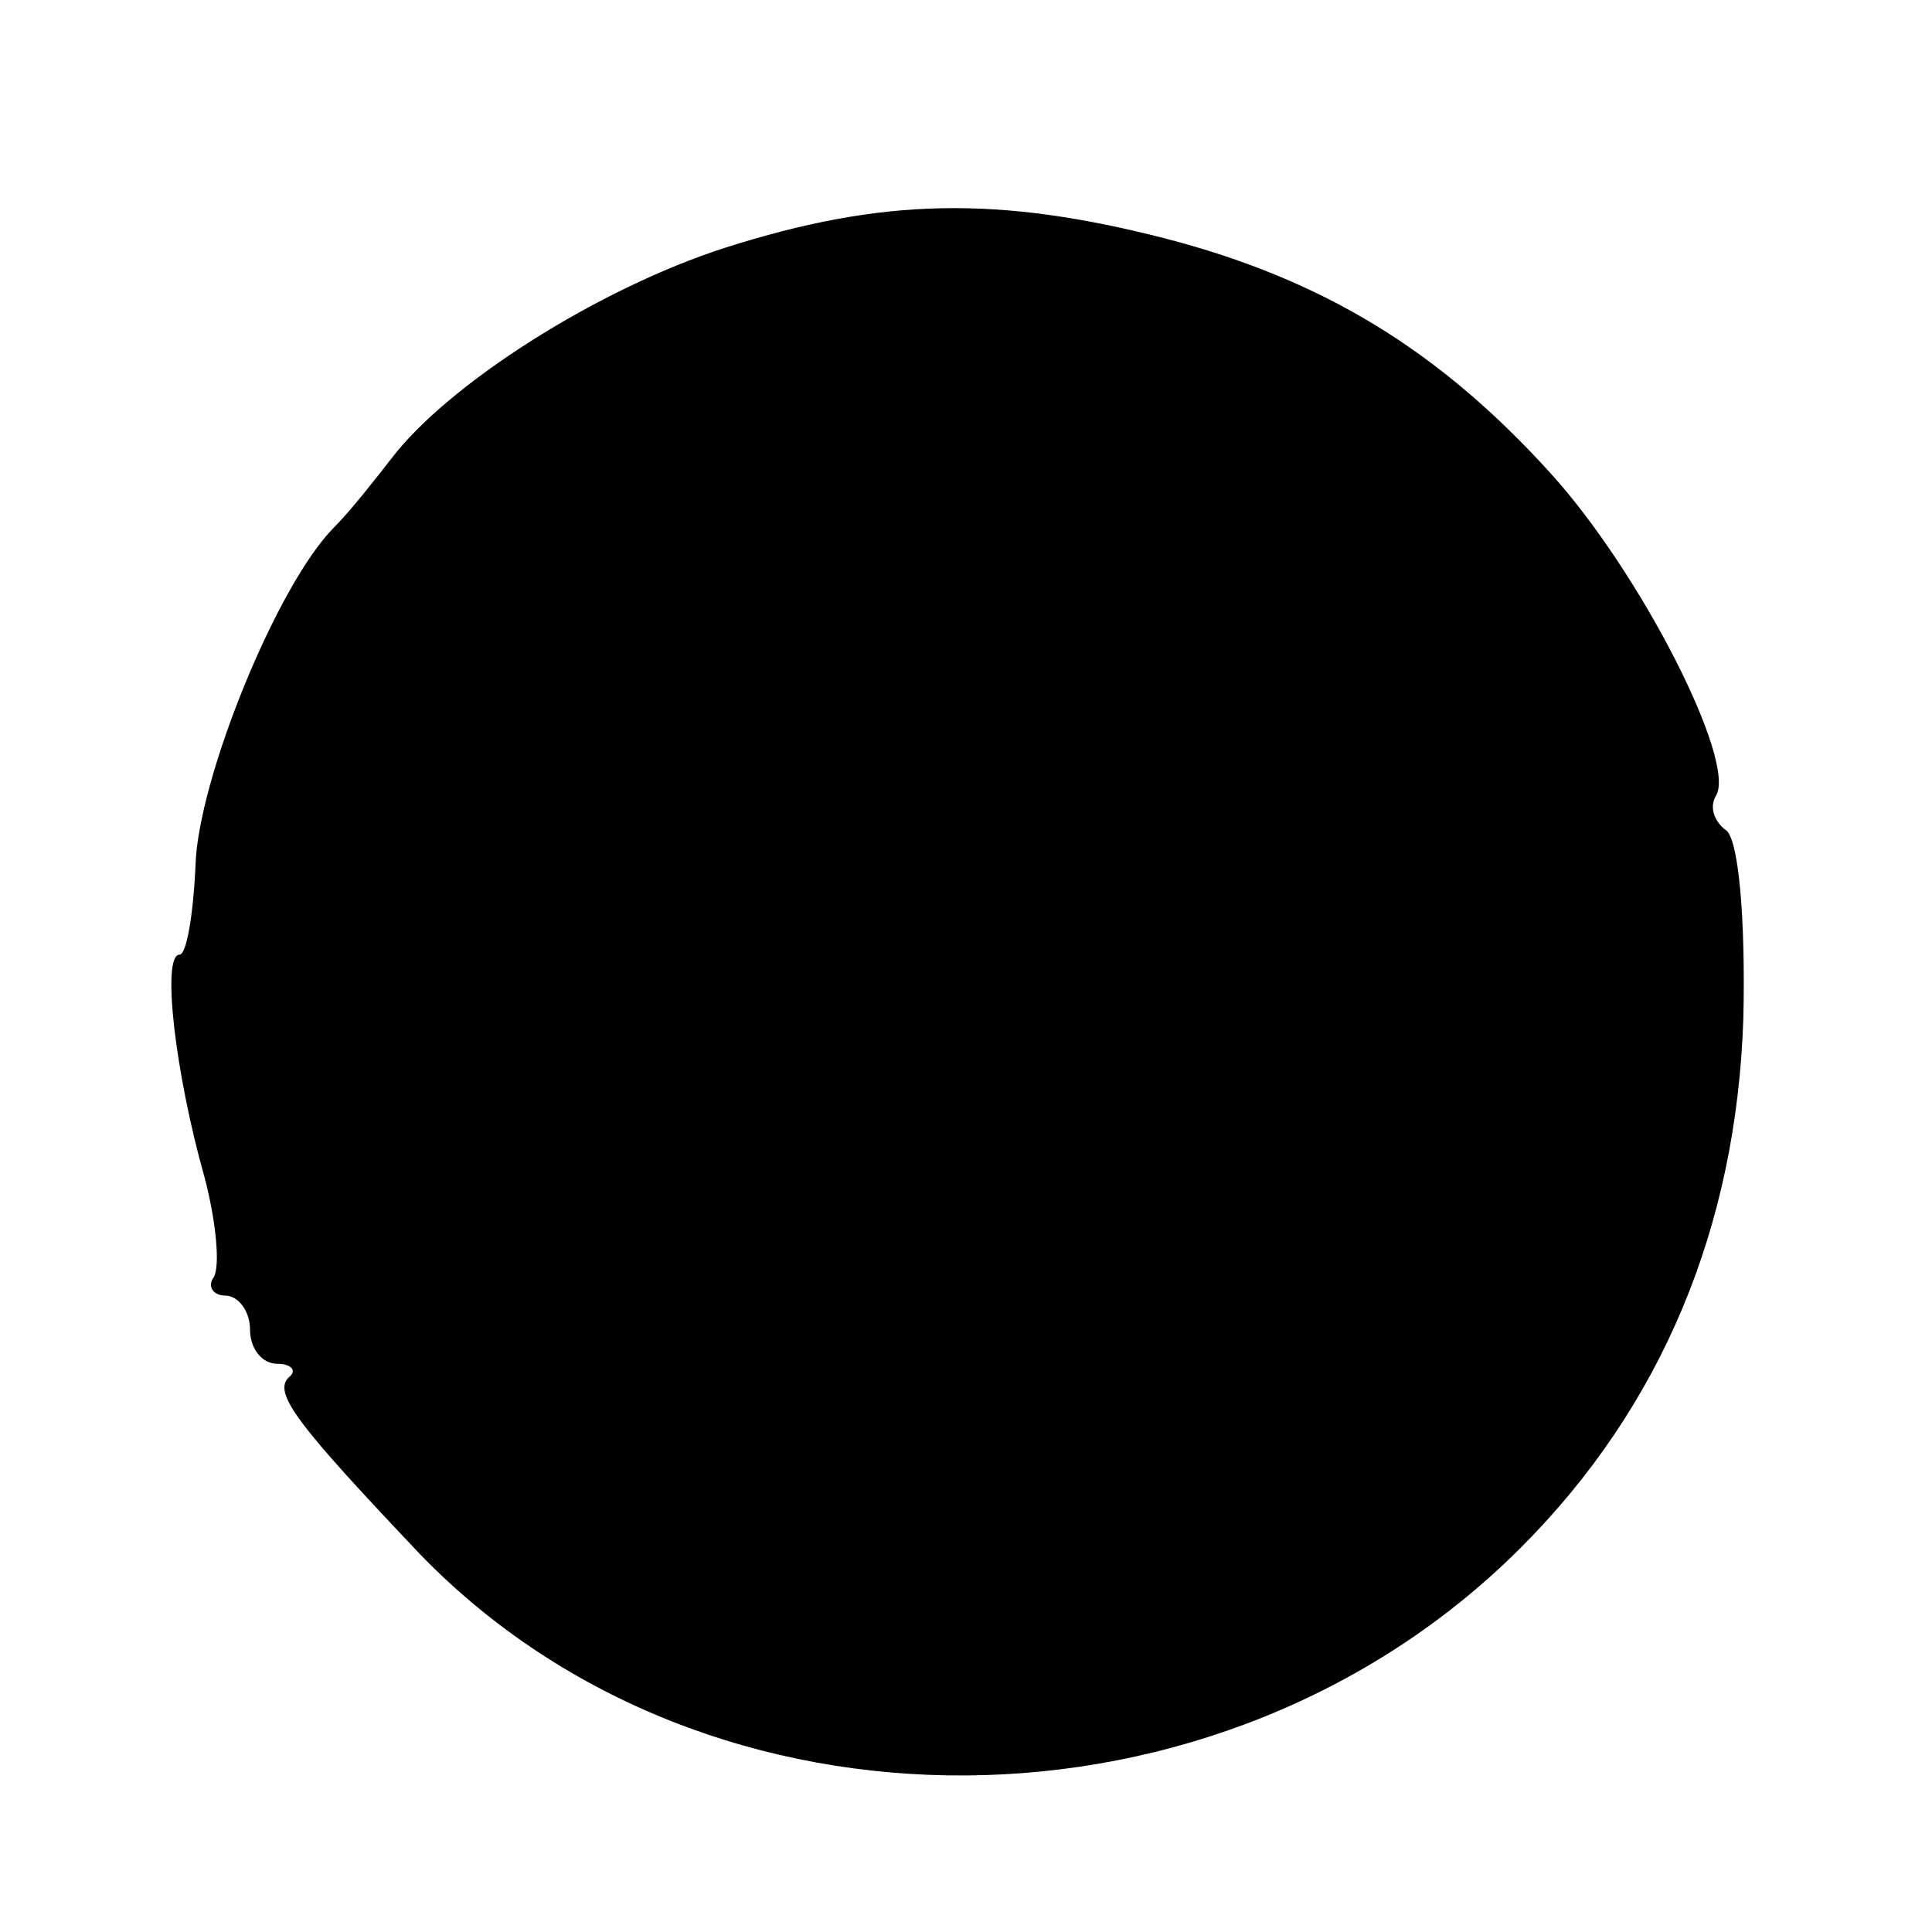
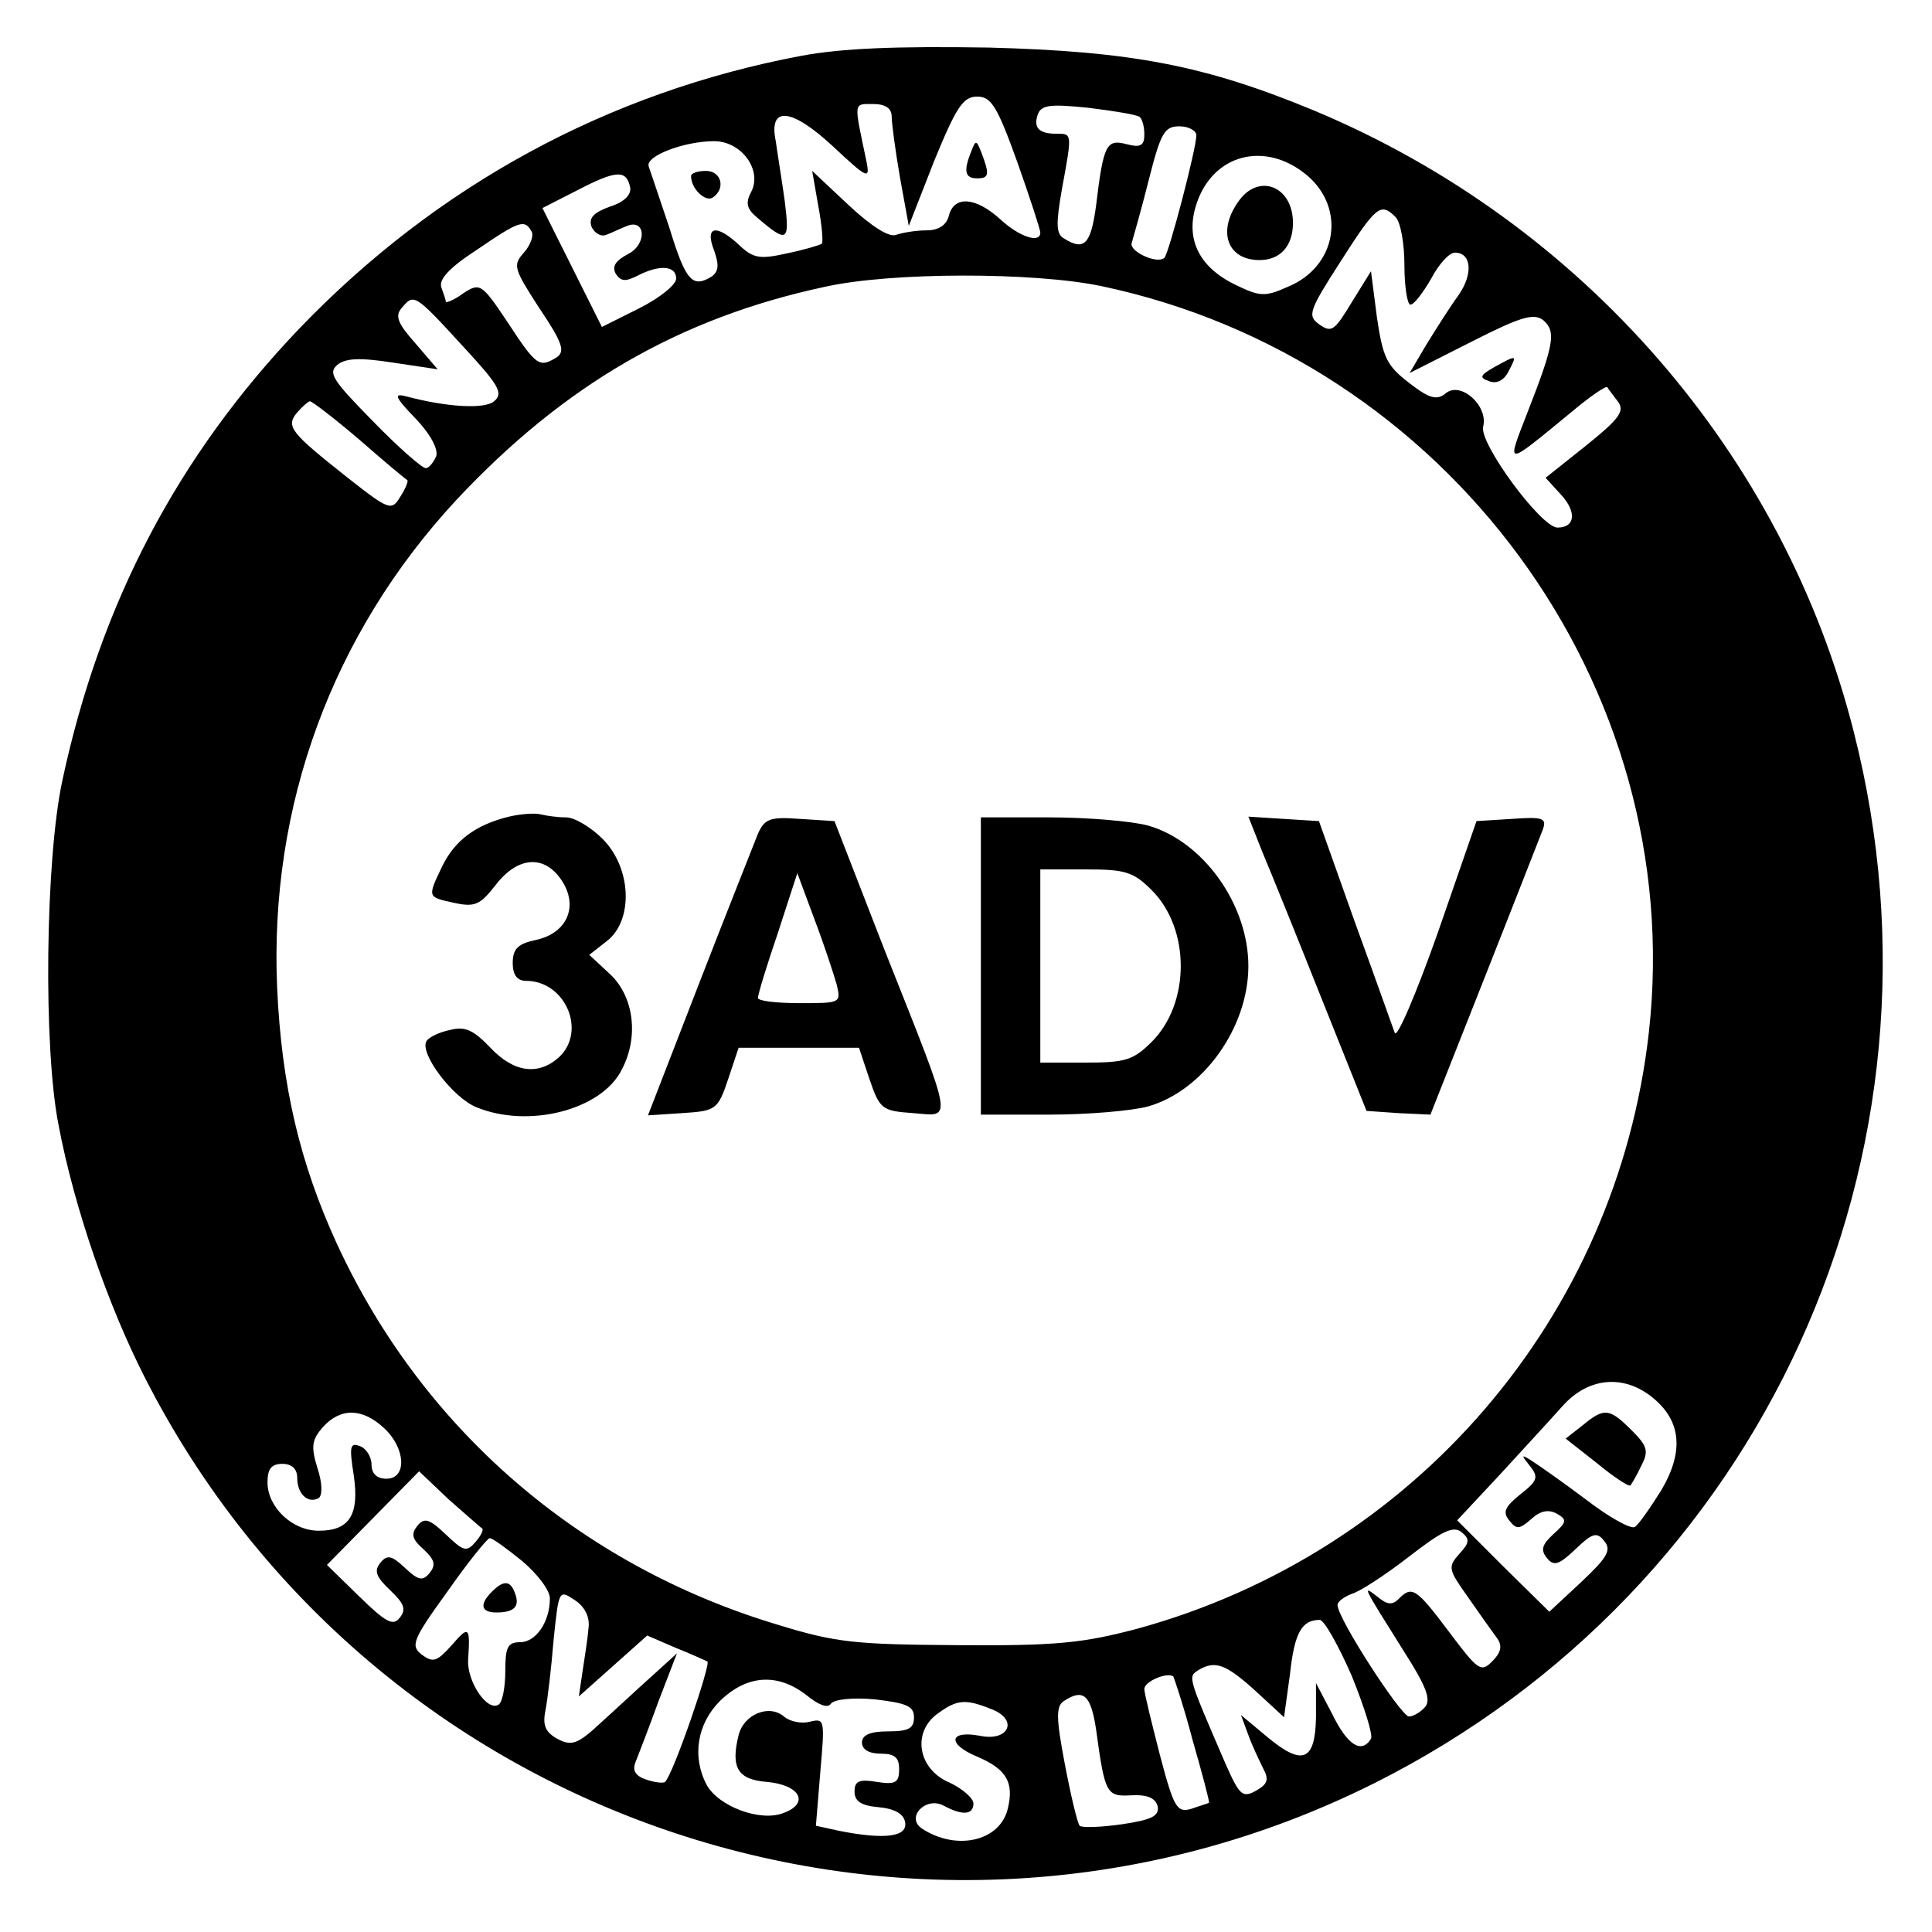
- <svg xmlns="http://www.w3.org/2000/svg" version="1" width="113.333" height="113.333" viewBox="0 0 85 85">
-   <path d="M31.9 10.9c-5.6 1.8-12.2 6-14.7 9.3-.7.9-1.8 2.3-2.5 3-2.5 2.5-6 11.1-6.1 14.9-.1 2.2-.4 3.9-.7 3.9-.8 0-.2 5.2 1.1 9.8.5 1.9.7 3.9.4 4.4-.3.4 0 .8.5.8.6 0 1.1.7 1.1 1.5s.5 1.5 1.2 1.5c.6 0 .9.3.5.6-.7.7.4 2.1 5.8 7.8 12.7 13.1 35.2 12.9 48.4-.3 6.2-6.2 9.5-14.1 9.8-23.3.1-4.3-.2-8-.8-8.3-.5-.4-.7-1-.4-1.5.9-1.5-3.3-9.8-7.3-14.2-4.9-5.4-10-8.5-16.9-10.3-7.4-1.9-12.5-1.8-19.4.4z" />
+ <svg xmlns="http://www.w3.org/2000/svg" version="1" width="346.667" height="346.667" viewBox="0 0 260 260">
+   <path d="M107.9 7.5C81.8 12.4 58.7 25 40.2 44.3 23.9 61.4 13.5 81.2 8.4 105c-2.3 10.6-2.6 36.1-.5 46.5 2.1 11.1 6.7 24.3 11.6 33.9 30.8 60.5 104.8 84.9 165.4 54.6 52.3-26.2 79-84.7 64.6-141.4-9.4-37.4-36.5-68.6-72.6-83.7-14.7-6.1-24.6-8-43.9-8.5-12.4-.2-19.7.1-25.1 1.1zm29 14.3c1.7 4.8 3.1 9.1 3.1 9.5 0 1.5-2.8.6-5.4-1.8-3.3-3-6.2-3.2-6.9-.5-.3 1.3-1.4 2-3 2-1.4 0-3.2.3-4.1.6-.9.4-3.3-1.1-6.4-4l-4.9-4.6.8 4.6c.5 2.6.7 4.9.5 5.2-.3.2-2.3.8-4.7 1.3-3.6.8-4.5.7-6.4-1.1-3.1-2.9-4.7-2.6-3.4.7.7 2 .6 2.8-.3 3.5-2.6 1.6-3.5.7-5.7-6.5-1.3-3.9-2.6-7.7-2.8-8.3-.5-1.4 4.8-3.4 8.8-3.4 3.7 0 6.5 3.9 5 6.8-.8 1.5-.6 2.3.7 3.4 4.2 3.6 4.5 3.4 3.8-2.2-.4-2.9-1-6.5-1.2-8-1-4.8 2.1-4.5 7.7.7 4.7 4.4 5 4.5 4.5 2-1.7-8.1-1.8-7.7.9-7.7 1.7 0 2.5.6 2.5 1.7 0 .9.5 4.6 1.1 8.1l1.2 6.6 3.4-8.7c3-7.3 3.9-8.7 5.8-8.7s2.7 1.3 5.4 8.8zm16.4-6.1c.4.2.7 1.3.7 2.4 0 1.5-.5 1.8-2.4 1.3-2.7-.7-3.1 0-4.1 8.3-.7 5.2-1.6 6.1-4.3 4.4-1.1-.6-1.1-2-.3-6.6 1.4-7.6 1.4-7.5-.7-7.5-2.4 0-3.2-.8-2.5-2.7.5-1.2 1.8-1.3 6.7-.8 3.3.4 6.4.9 6.9 1.2zm7.7 2.5c0 1.8-3.7 15.9-4.3 16.5-1 .9-4.8-.9-4.4-2 .2-.7 1.3-4.5 2.3-8.5 1.6-6.3 2.1-7.2 4.1-7.2 1.3 0 2.3.6 2.3 1.2zm14.9 5.4c5.3 4.5 4 12.3-2.6 15-3.1 1.4-3.8 1.3-7.1-.3-4.9-2.4-6.7-6.2-5.2-10.8 2.2-6.8 9.3-8.6 14.9-3.9zm-91.1 1.6c.2 1-.8 2-2.7 2.6-2.2.8-2.9 1.5-2.5 2.7.4.9 1.3 1.4 2 1.1.8-.3 2-.9 2.8-1.2 2.5-1 2.7 2.5.1 3.8-1.7.9-2.2 1.7-1.6 2.7.7 1 1.3 1 2.9.2 2.9-1.5 5.2-1.4 5.2.4 0 .8-2.2 2.6-5 4L81 44l-4-8-4-8 4.7-2.4c5.2-2.7 6.6-2.8 7.1-.4zm103 4c.7.7 1.2 3.6 1.2 6.5s.4 5.3.8 5.3c.5 0 1.7-1.6 2.8-3.5 1-1.9 2.4-3.5 3.2-3.5 2.2 0 2.5 2.8.5 5.7-1.1 1.5-3 4.5-4.3 6.6l-2.3 3.9L198 46c6.7-3.4 8.4-3.9 9.7-2.9 1.7 1.5 1.5 3.1-2.1 12.3-2.9 7.5-3.2 7.5 5.7.2 2.6-2.2 4.8-3.7 5-3.5.1.2.8 1.1 1.4 1.9 1 1.3.3 2.3-4.3 6l-5.4 4.3 2.1 2.3c2.1 2.3 1.9 4.4-.5 4.4-2.2 0-10.6-11.4-10-13.6.7-2.8-3-6.1-5-4.5-1.2 1-2.2.8-5-1.4-3-2.3-3.5-3.4-4.3-8.8l-.8-6.2-2.6 4.2c-2.3 3.8-2.7 4.1-4.3 3-1.7-1.2-1.5-1.8 2.8-8.5 4.8-7.5 5.4-8 7.4-6zM71.5 31.1c.4.5-.1 1.9-1 2.9-1.5 1.7-1.4 2.1 2.1 7.5 3.1 4.6 3.5 5.8 2.3 6.6-2.3 1.4-2.7 1.2-6.5-4.6-3.6-5.4-3.8-5.5-6.1-4-1.2.9-2.3 1.3-2.3 1.1 0-.2-.3-1.1-.6-1.9-.4-1.1 1.1-2.7 4.8-5.1 5.7-3.9 6.4-4.1 7.3-2.5zm76.7 7.4c46.6 9.8 78.9 53.8 73.7 100.4-4.3 38.4-31.6 70.1-68.9 80.3-7.2 1.9-10.8 2.3-24 2.2-13.9-.1-16.4-.3-24.5-2.8-26.5-8-47.7-26.3-59.2-51.3-4.9-10.7-7.4-21.1-8-34.3-1.1-24.5 7.4-47.7 24.1-65.7 14.5-15.5 30-24.5 49.6-28.7 8.9-2 28.1-2 37.2-.1zm-85.9 8.1c4.8 5.2 5.5 6.3 4.2 7.4-1.3 1.1-6.4.8-12-.7-1.6-.4-1.2.3 1.4 3 2.1 2.2 3.1 4.2 2.8 5.1-.4.9-1 1.6-1.4 1.6-.5 0-3.7-2.8-7.1-6.3-5.4-5.5-6.1-6.5-4.8-7.6 1.1-.9 3-1 7.5-.3l6 .9-3-3.5c-2.4-2.7-2.8-3.7-1.8-4.8 1.6-1.9 1.7-1.9 8.2 5.2zM48.4 59.2c3.3 2.9 6.2 5.3 6.4 5.4.2.1-.2 1.1-.9 2.2-1.2 2-1.5 1.9-7.1-2.5-7.7-6.1-8.4-6.9-6.8-8.8.7-.8 1.5-1.5 1.7-1.5.3 0 3.3 2.3 6.7 5.2zM222.3 188c3.9 3.1 4.4 7.2 1.3 12.5-1.5 2.4-3.1 4.7-3.6 5-.6.3-3.6-1.4-6.7-3.8-3.2-2.4-6.5-4.7-7.3-5.2-1.3-.8-1.3-.7-.1.8s1 2-1.3 3.8c-2.1 1.7-2.4 2.4-1.5 3.5 1 1.3 1.4 1.2 3-.2 1.2-1.1 2.3-1.3 3.4-.7 1.4.8 1.4 1.1-.5 2.8-1.5 1.4-1.7 2.1-.8 3.2.9 1.1 1.6.9 3.8-1.2 2.3-2.2 2.9-2.4 3.9-1.1 1 1.2.4 2.2-3.1 5.5l-4.3 4-6.2-6.1-6.2-6.2 5.7-6.1c3.1-3.4 7-7.6 8.5-9.3 3.4-3.8 8.1-4.3 12-1.2zm-170.6 4.2c2.9 2.7 3.1 6.8.3 6.8-1.3 0-2-.7-2-1.9 0-1-.7-2.2-1.6-2.5-1.3-.5-1.4.1-.8 3.9.8 5.4-.6 7.5-4.7 7.5-3.6 0-6.9-3.2-6.9-6.5 0-1.8.5-2.5 2-2.5 1.3 0 2 .7 2 1.9 0 2.2 1.5 3.5 2.9 2.7.5-.4.5-2-.2-4.1-.9-2.9-.7-3.8.8-5.5 2.4-2.6 5.3-2.5 8.2.2zm13.2 13.5c.2.2-.2 1-.9 1.8-1.2 1.4-1.6 1.3-4-1-2.2-2.1-2.9-2.3-3.8-1.2-.9 1.1-.8 1.8.8 3.2 1.5 1.4 1.7 2.1.8 3.2-.9 1.1-1.5 1-3.3-.7-1.8-1.7-2.4-1.8-3.3-.7-.9 1.1-.6 1.9 1.3 3.7 1.9 1.8 2.2 2.6 1.3 3.7-.9 1.2-1.9.6-5.5-2.9l-4.3-4.2 6.2-6.3 6.2-6.3 4 3.8c2.3 2 4.3 3.8 4.5 3.9zm131.5 3.4c-1.6 1.8-1.5 2.1 1.2 5.9 1.6 2.3 3.3 4.7 3.9 5.5.7 1 .5 1.9-.7 3.1-1.5 1.5-1.9 1.2-5.8-4-4.5-6-5-6.2-6.8-4.4-.8.8-1.5.8-2.8-.3-2.1-1.6-2.2-1.8 3.7 7.6 2.8 4.4 3.5 6.2 2.7 7.2-.6.7-1.6 1.3-2.2 1.3-1.1-.1-9.6-13.2-9.6-15 0-.5.9-1.1 1.9-1.5 1.1-.3 4.6-2.6 7.7-5 4.5-3.5 6-4.2 7.1-3.3 1.1.9 1.1 1.4-.3 2.9zm-126.1 1c2 1.7 3.7 3.9 3.7 5 0 3.2-1.9 5.9-4 5.9-1.7 0-2 .7-2 3.9 0 2.2-.4 4.2-.9 4.5-1.5 1-4.3-3.1-4.1-6.1.3-4.4.1-4.6-2.2-1.9-2 2.2-2.5 2.4-4 1.3-1.6-1.2-1.3-2 3.4-8.5 2.8-4 5.4-7.2 5.7-7.2.4 0 2.3 1.4 4.4 3.1zm8.9 9c-.1 1.3-.5 3.9-.8 5.8l-.5 3.4 4.6-4.1 4.6-4.1 3.7 1.6c2 .8 4 1.7 4.4 1.9.5.3-4.6 15.2-5.7 16.2-.2.2-1.3.1-2.5-.3-1.5-.5-1.9-1.2-1.5-2.3.4-1 1.8-4.6 3.1-8.2l2.5-6.5-3.3 3c-1.8 1.6-4.9 4.5-6.9 6.3-3.2 3-4 3.2-5.9 2.2-1.6-.9-2-1.8-1.6-3.8.3-1.5.8-5.8 1.1-9.5.7-6.7.7-6.8 2.8-5.4 1.4.9 2.1 2.3 1.9 3.8zm102.7 6.4c1.7 4.2 2.9 8 2.6 8.5-1.3 2.1-3.2.8-5.2-3.3l-2.2-4.2v4.6c-.1 5.9-1.8 6.6-6.5 2.7l-3.6-3 1 2.7c.5 1.4 1.5 3.5 2 4.5.8 1.5.6 2.1-1 3-1.8 1-2.2.6-4.1-3.7-5.1-11.8-5-11.6-3.7-12.5 2.3-1.4 3.7-.9 7.7 2.7l3.9 3.6.8-5.8c.6-5.6 1.6-7.3 4-7.3.6 0 2.5 3.4 4.3 7.5zm-21.4 8.7c1.3 4.5 2.3 8.3 2.2 8.4-.1.1-1.2.4-2.3.8-2 .6-2.4 0-4.3-7.2-1.1-4.3-2.1-8.3-2.1-8.9 0-1 3-2.3 3.9-1.7.1.2 1.4 4 2.6 8.6zm-52-6.1c1.7 1.4 2.9 1.8 3.3 1.2.4-.6 2.9-.9 6-.6 4.2.5 5.2.9 5.2 2.4s-.7 1.9-3.5 1.9c-2.4 0-3.5.5-3.5 1.5 0 .9.9 1.5 2.5 1.5 1.9 0 2.5.5 2.5 2.1 0 1.8-.5 2.1-3 1.7-2.4-.4-3-.1-3 1.3 0 1.3.9 1.9 3.2 2.1 2.2.2 3.4.9 3.6 2 .4 2-2.7 2.4-8.8 1.2l-3.2-.7.6-7.3c.6-6.9.6-7.2-1.4-6.7-1.1.3-2.7 0-3.5-.7-2-1.7-5.4-.3-6.1 2.5-1.1 4.4-.1 6 3.8 6.3 4.5.4 5.8 2.9 2.2 4.2-3.1 1.2-8.7-.9-10.3-3.8-2-3.8-1.3-8.2 1.8-11.3 3.6-3.5 7.7-3.8 11.6-.8zm39 4.6c1.2 8.8 1.4 9.1 4.8 8.9 2.2-.1 3.2.4 3.5 1.5.2 1.3-.8 1.8-4.8 2.4-2.8.4-5.4.5-5.7.2-.3-.3-1.2-4.1-2-8.3-1.2-6.3-1.2-7.8-.1-8.5 2.6-1.7 3.6-.8 4.3 3.8zm-14.1-2.7c3.7 1.4 2.4 4.4-1.5 3.6-4.2-.8-4.5 1.1-.4 2.8 4 1.7 5 3.5 4.1 7.1-1.1 4.3-6.9 5.6-11.5 2.6-2.3-1.5.5-4.4 2.9-3.1 2.6 1.4 4 1.2 4-.3 0-.7-1.5-2-3.2-2.8-4.3-1.8-5.1-6.8-1.6-9.3 2.6-1.9 3.7-2 7.2-.6z" />
+   <path d="M130.7 20.4c-1.1 2.7-.8 3.6.8 3.6s1.7-.5.6-3.4c-.7-1.8-.8-1.8-1.4-.2zM93 23.7c0 1.7 1.9 3.5 2.9 2.9 1.8-1.2 1.2-3.6-.9-3.6-1.1 0-2 .3-2 .7zM166.6 27.2c-2.8 4-1.4 7.8 2.9 7.8 2.8 0 4.5-1.9 4.5-5 0-5-4.7-6.8-7.4-2.8zM201.1 49.4c-1.9 1.1-2.1 1.4-.7 1.9 1 .4 2-.1 2.6-1.3 1.2-2.3 1.2-2.3-1.9-.6zM68.5 109.9c-4.5 1.1-7.3 3.2-9 6.7-2 4.2-2 4.1 1.6 4.9 2.8.6 3.5.3 5.6-2.4 3-3.9 6.6-4.1 8.9-.6 2.3 3.5.7 7.1-3.5 8-2.4.5-3.1 1.2-3.1 3.1 0 1.6.6 2.4 1.8 2.4 5.3 0 8.2 6.8 4.4 10.3-2.8 2.5-6.1 2-9.2-1.3-2.3-2.4-3.4-2.9-5.4-2.4-1.5.3-2.9 1-3.2 1.5-1 1.6 3.5 7.6 6.7 8.9 7 2.9 16.9.4 19.6-5.1 2.3-4.4 1.6-9.8-1.6-12.8l-2.8-2.6 2.3-1.8c3.7-2.8 3.4-9.9-.5-13.8-1.6-1.6-3.8-2.9-4.9-2.9-1.1 0-2.6-.2-3.4-.4-.7-.2-2.6-.1-4.3.3zM102 112.2c-.5 1.3-4.1 10.3-7.9 20.1l-6.9 17.8 4.6-.3c4.5-.3 4.8-.4 6.2-4.6l1.4-4.2h16.2l1.4 4.2c1.4 4.1 1.7 4.3 5.9 4.6 5.3.4 5.6 1.9-3.8-21.8l-6.8-17.5-4.7-.3c-4-.3-4.7 0-5.6 2zm10.6 20.3c.6 2.5.5 2.5-5 2.5-3.1 0-5.6-.3-5.6-.7 0-.5 1.2-4.4 2.7-8.8l2.6-8 2.3 6.2c1.3 3.4 2.6 7.4 3 8.8zM132 130v20h9.3c5 0 11-.5 13.2-1.1 7.4-2.1 13.5-10.6 13.5-18.9 0-8.3-6.1-16.8-13.5-18.9-2.2-.6-8.2-1.1-13.2-1.1H132v20zm23-10.2c5.2 5.2 5.2 15.2 0 20.4-2.5 2.5-3.6 2.8-8.9 2.8H140v-26h6.1c5.3 0 6.4.3 8.9 2.8zM169.9 114.7c1.1 2.6 4.7 11.5 8 19.8l6 15 4.3.3 4.3.2 7.2-18.2c4-10.1 7.5-19.1 7.9-20.1.6-1.6.1-1.8-4.1-1.5l-4.8.3-5.2 15c-2.9 8.2-5.5 14.3-5.8 13.5-.3-.8-2.7-7.6-5.4-15l-4.8-13.5-4.8-.3-4.7-.3 1.9 4.8zM213 191.8l-2.3 1.8 4.2 3.3c2.3 1.9 4.3 3.2 4.5 3 .2-.2.9-1.4 1.5-2.7 1-1.9.8-2.6-1.3-4.7-3-3-3.7-3.1-6.6-.7zM66.2 214.2c-1.7 1.7-1.5 2.8.6 2.8 2.4 0 3.2-.8 2.5-2.6-.6-1.7-1.5-1.8-3.1-.2z" />
</svg>
